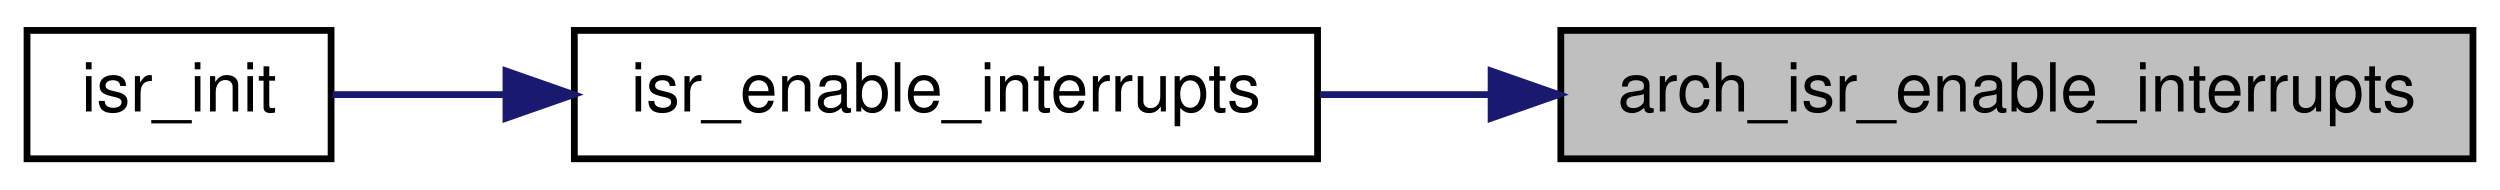
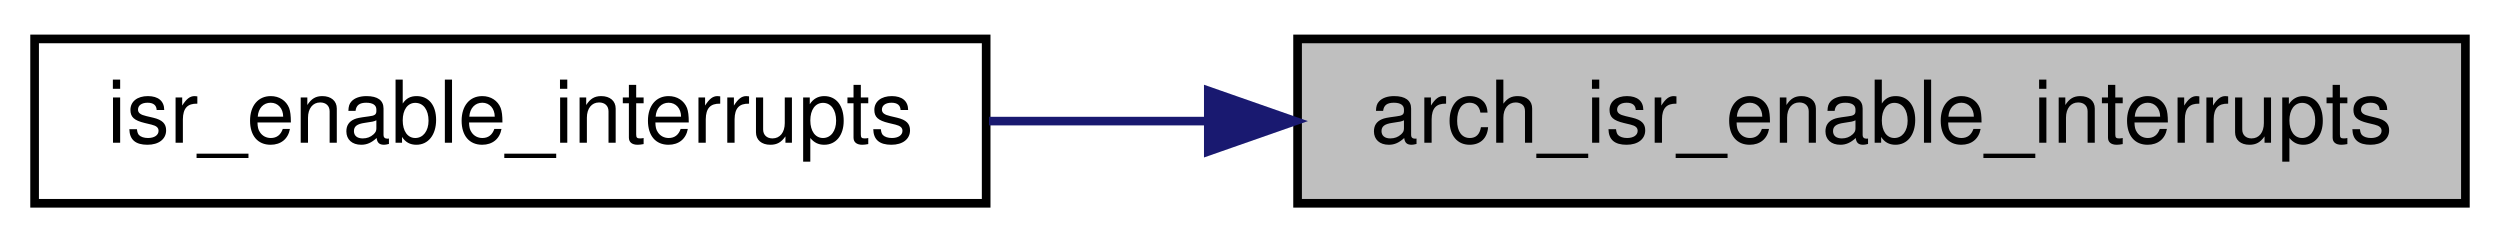
- <svg xmlns="http://www.w3.org/2000/svg" xmlns:xlink="http://www.w3.org/1999/xlink" width="370pt" height="28pt" viewBox="0.00 0.00 370.00 28.00">
+ <svg xmlns="http://www.w3.org/2000/svg" xmlns:xlink="http://www.w3.org/1999/xlink" width="289pt" height="28pt" viewBox="0.00 0.00 289.00 28.00">
  <g id="graph0" class="graph" transform="scale(1 1) rotate(0) translate(4 24)">
    <g id="node1" class="node">
      <g id="a_node1">
        <a xlink:title=" ">
-           <polygon fill="#bfbfbf" stroke="black" points="227,-0.5 227,-19.5 362,-19.5 362,-0.5 227,-0.5" />
-           <text text-anchor="middle" x="294.5" y="-7.5" font-family="Helvetica,sans-Serif" font-size="10.00">arch_isr_enable_interrupts</text>
+           <polygon fill="#bfbfbf" stroke="black" points="146,-0.5 146,-19.5 281,-19.5 281,-0.5 146,-0.5" />
+           <text text-anchor="middle" x="213.5" y="-7.5" font-family="Helvetica,sans-Serif" font-size="10.00">arch_isr_enable_interrupts</text>
        </a>
      </g>
    </g>
    <g id="node2" class="node">
      <g id="a_node2">
        <a xlink:href="isr_8h.html#ab3c2f37893bf0fe6a7efc06e3d908834" target="_top" xlink:title=" ">
-           <polygon fill="none" stroke="black" points="81,-0.5 81,-19.5 191,-19.5 191,-0.5 81,-0.5" />
-           <text text-anchor="middle" x="136" y="-7.5" font-family="Helvetica,sans-Serif" font-size="10.00">isr_enable_interrupts</text>
+           <polygon fill="none" stroke="black" points="0,-0.5 0,-19.5 110,-19.5 110,-0.5 0,-0.5" />
+           <text text-anchor="middle" x="55" y="-7.5" font-family="Helvetica,sans-Serif" font-size="10.00">isr_enable_interrupts</text>
        </a>
      </g>
    </g>
    <g id="edge1" class="edge">
-       <path fill="none" stroke="midnightblue" d="M216.66,-10C208.1,-10 199.52,-10 191.33,-10" />
-       <polygon fill="midnightblue" stroke="midnightblue" points="216.68,-13.5 226.68,-10 216.68,-6.5 216.68,-13.5" />
-     </g>
-     <g id="node3" class="node">
-       <g id="a_node3">
-         <a xlink:href="isr_8h.html#a2ea31f33125954459edbe7f4d7971ffa" target="_top" xlink:title=" ">
-           <polygon fill="none" stroke="black" points="0,-0.5 0,-19.5 45,-19.5 45,-0.5 0,-0.5" />
-           <text text-anchor="middle" x="22.5" y="-7.5" font-family="Helvetica,sans-Serif" font-size="10.00">isr_init</text>
-         </a>
-       </g>
-     </g>
-     <g id="edge2" class="edge">
-       <path fill="none" stroke="midnightblue" d="M70.83,-10C61.63,-10 52.74,-10 45.2,-10" />
-       <polygon fill="midnightblue" stroke="midnightblue" points="70.88,-13.5 80.88,-10 70.88,-6.5 70.88,-13.5" />
+       <path fill="none" stroke="midnightblue" d="M135.66,-10C127.1,-10 118.52,-10 110.33,-10" />
+       <polygon fill="midnightblue" stroke="midnightblue" points="135.68,-13.5 145.68,-10 135.68,-6.5 135.68,-13.5" />
    </g>
  </g>
</svg>
